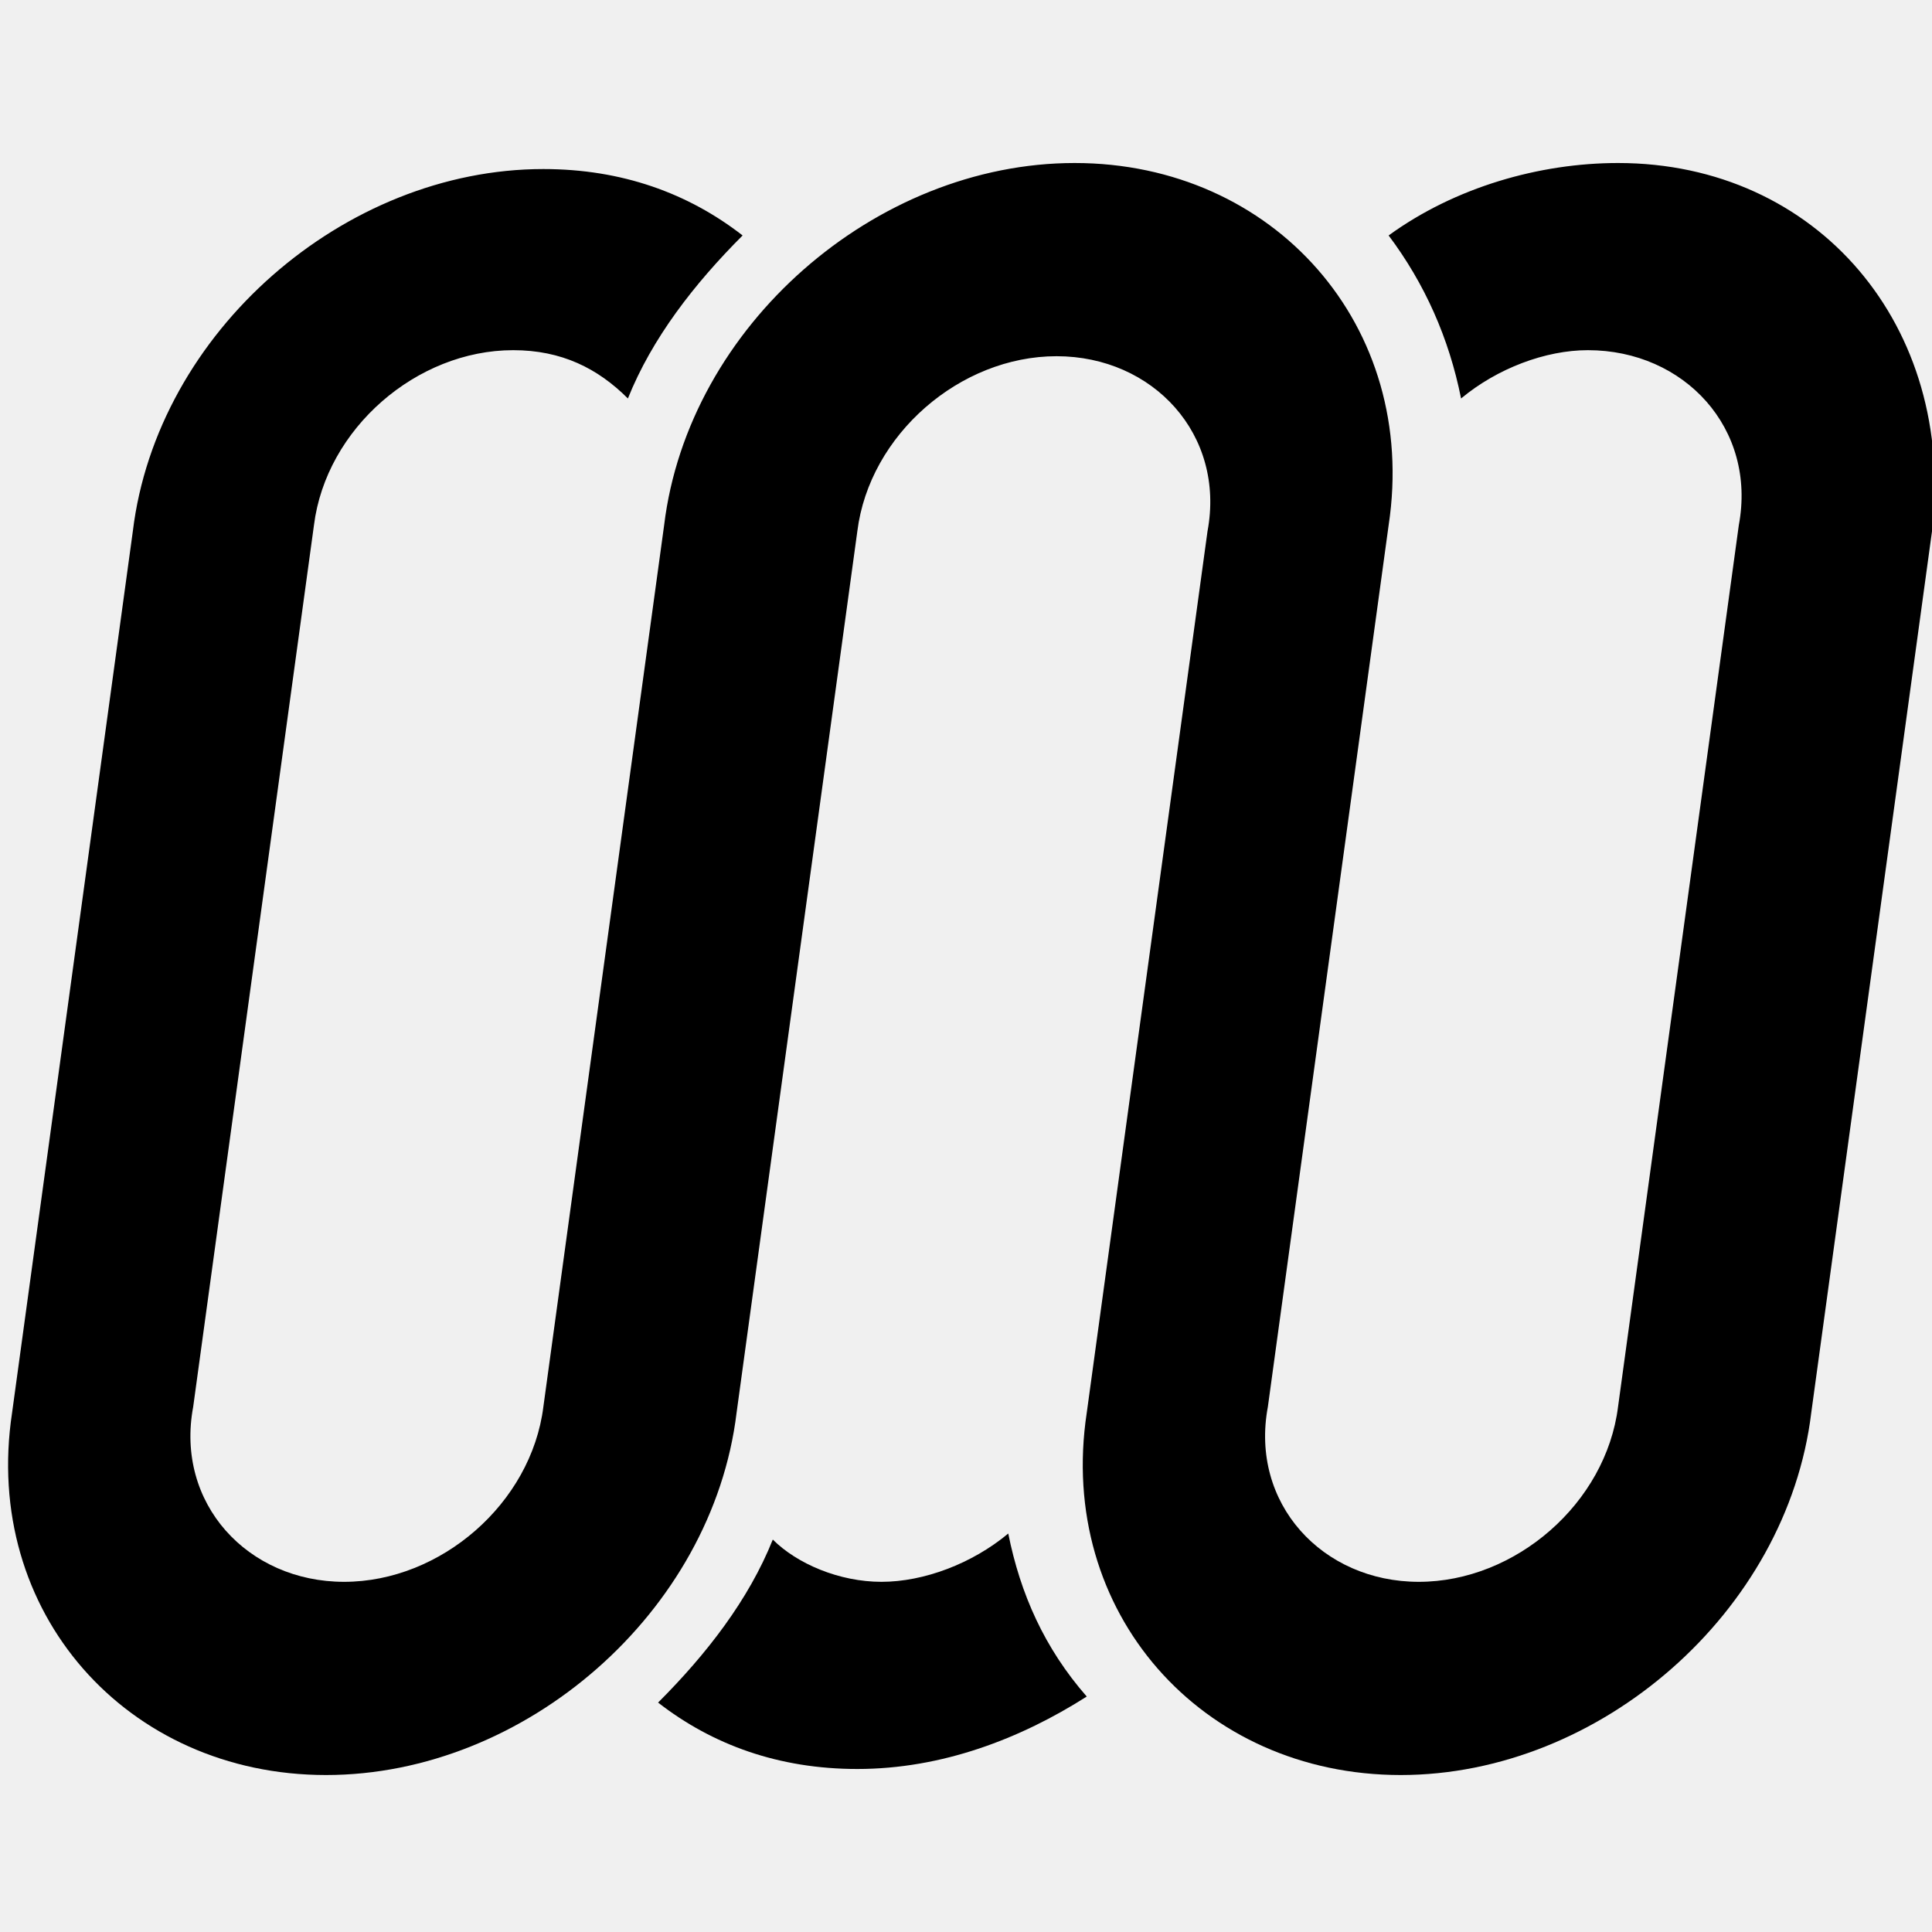
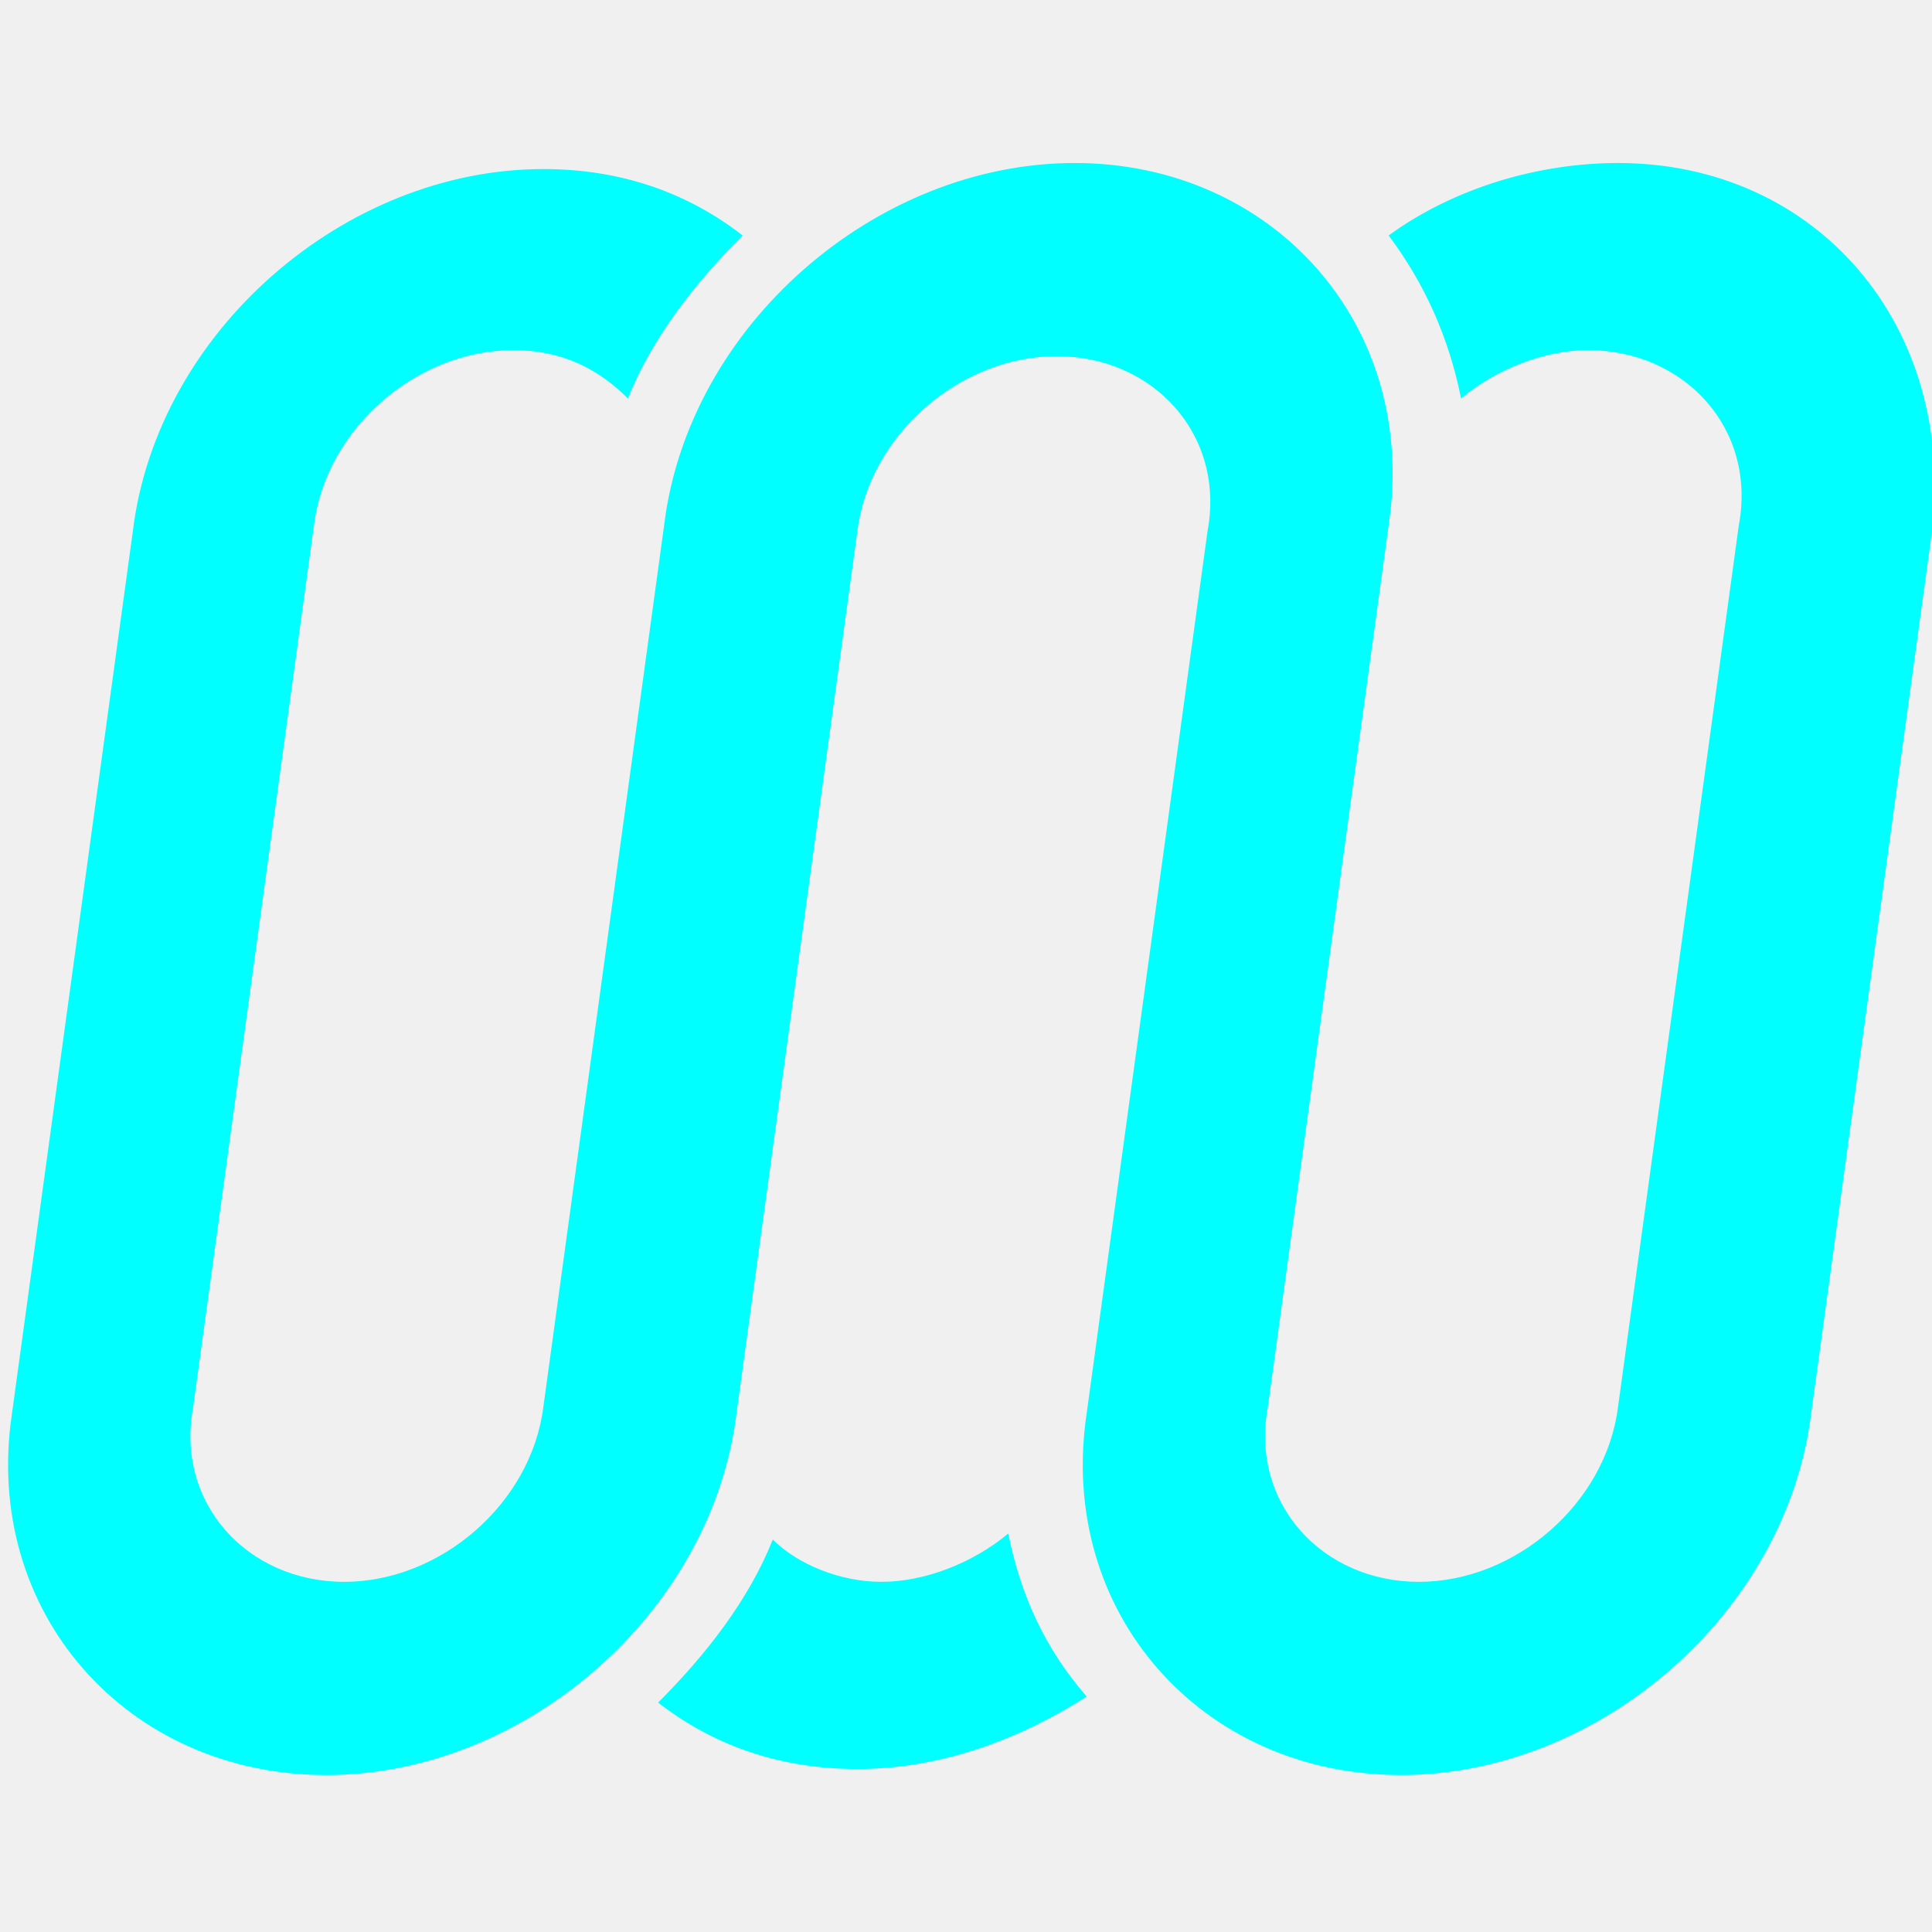
<svg xmlns="http://www.w3.org/2000/svg" version="1.1" id="Layer_1" x="0px" y="0px" viewBox="0 0 32 32" style="enable-background:new 0 0 32 32;" xml:space="preserve">
  <style type="text/css">
+ 	.st0 {
+ 		fill: cyan;
+ 	}
    @media (prefers-color-scheme: dark) {
		.st0 {
			fill: #FFFFFF;
		}
    }
    @media (prefers-color-scheme: light) {
		.st0 {
			fill: #000000;
		}
    }
</style>
  <g>
    <path class="st0" d="M26.8,2.7c-1.3,0-2.7,0.4-3.8,1.2c0.6,0.8,1,1.7,1.2,2.7c0.6-0.5,1.4-0.8,2.1-0.8c1.6,0,2.8,1.3,2.5,2.9   l-2,14.6c-0.2,1.6-1.7,2.9-3.3,2.9c-1.6,0-2.8-1.3-2.5-2.9l2-14.6c0.5-3.3-1.9-6-5.2-6c-3.3,0-6.4,2.7-6.8,6L9,23.3   c-0.2,1.6-1.7,2.9-3.3,2.9c-1.6,0-2.8-1.3-2.5-2.9l2-14.6c0.2-1.6,1.7-2.9,3.3-2.9c0.8,0,1.4,0.3,1.9,0.8c0.4-1,1.1-1.9,1.9-2.7   c-0.9-0.7-2-1.1-3.3-1.1c-3.3,0-6.4,2.7-6.8,6l-2,14.6c-0.5,3.3,1.9,6,5.2,6c3.3,0,6.4-2.7,6.8-6l2-14.6c0.2-1.6,1.7-2.9,3.3-2.9   c1.6,0,2.8,1.3,2.5,2.9l-2,14.6c-0.5,3.3,1.9,6,5.2,6c3.3,0,6.4-2.7,6.8-6l2-14.6C32.4,5.4,30.1,2.7,26.8,2.7z" />
    <path class="st0" d="M16.7,25.4c-0.6,0.5-1.4,0.8-2.1,0.8c-0.7,0-1.4-0.3-1.8-0.7c-0.4,1-1.1,1.9-1.9,2.7c0.9,0.7,2,1.1,3.3,1.1   c1.4,0,2.7-0.5,3.8-1.2C17.3,27.3,16.9,26.4,16.7,25.4z" />
  </g>
</svg>
